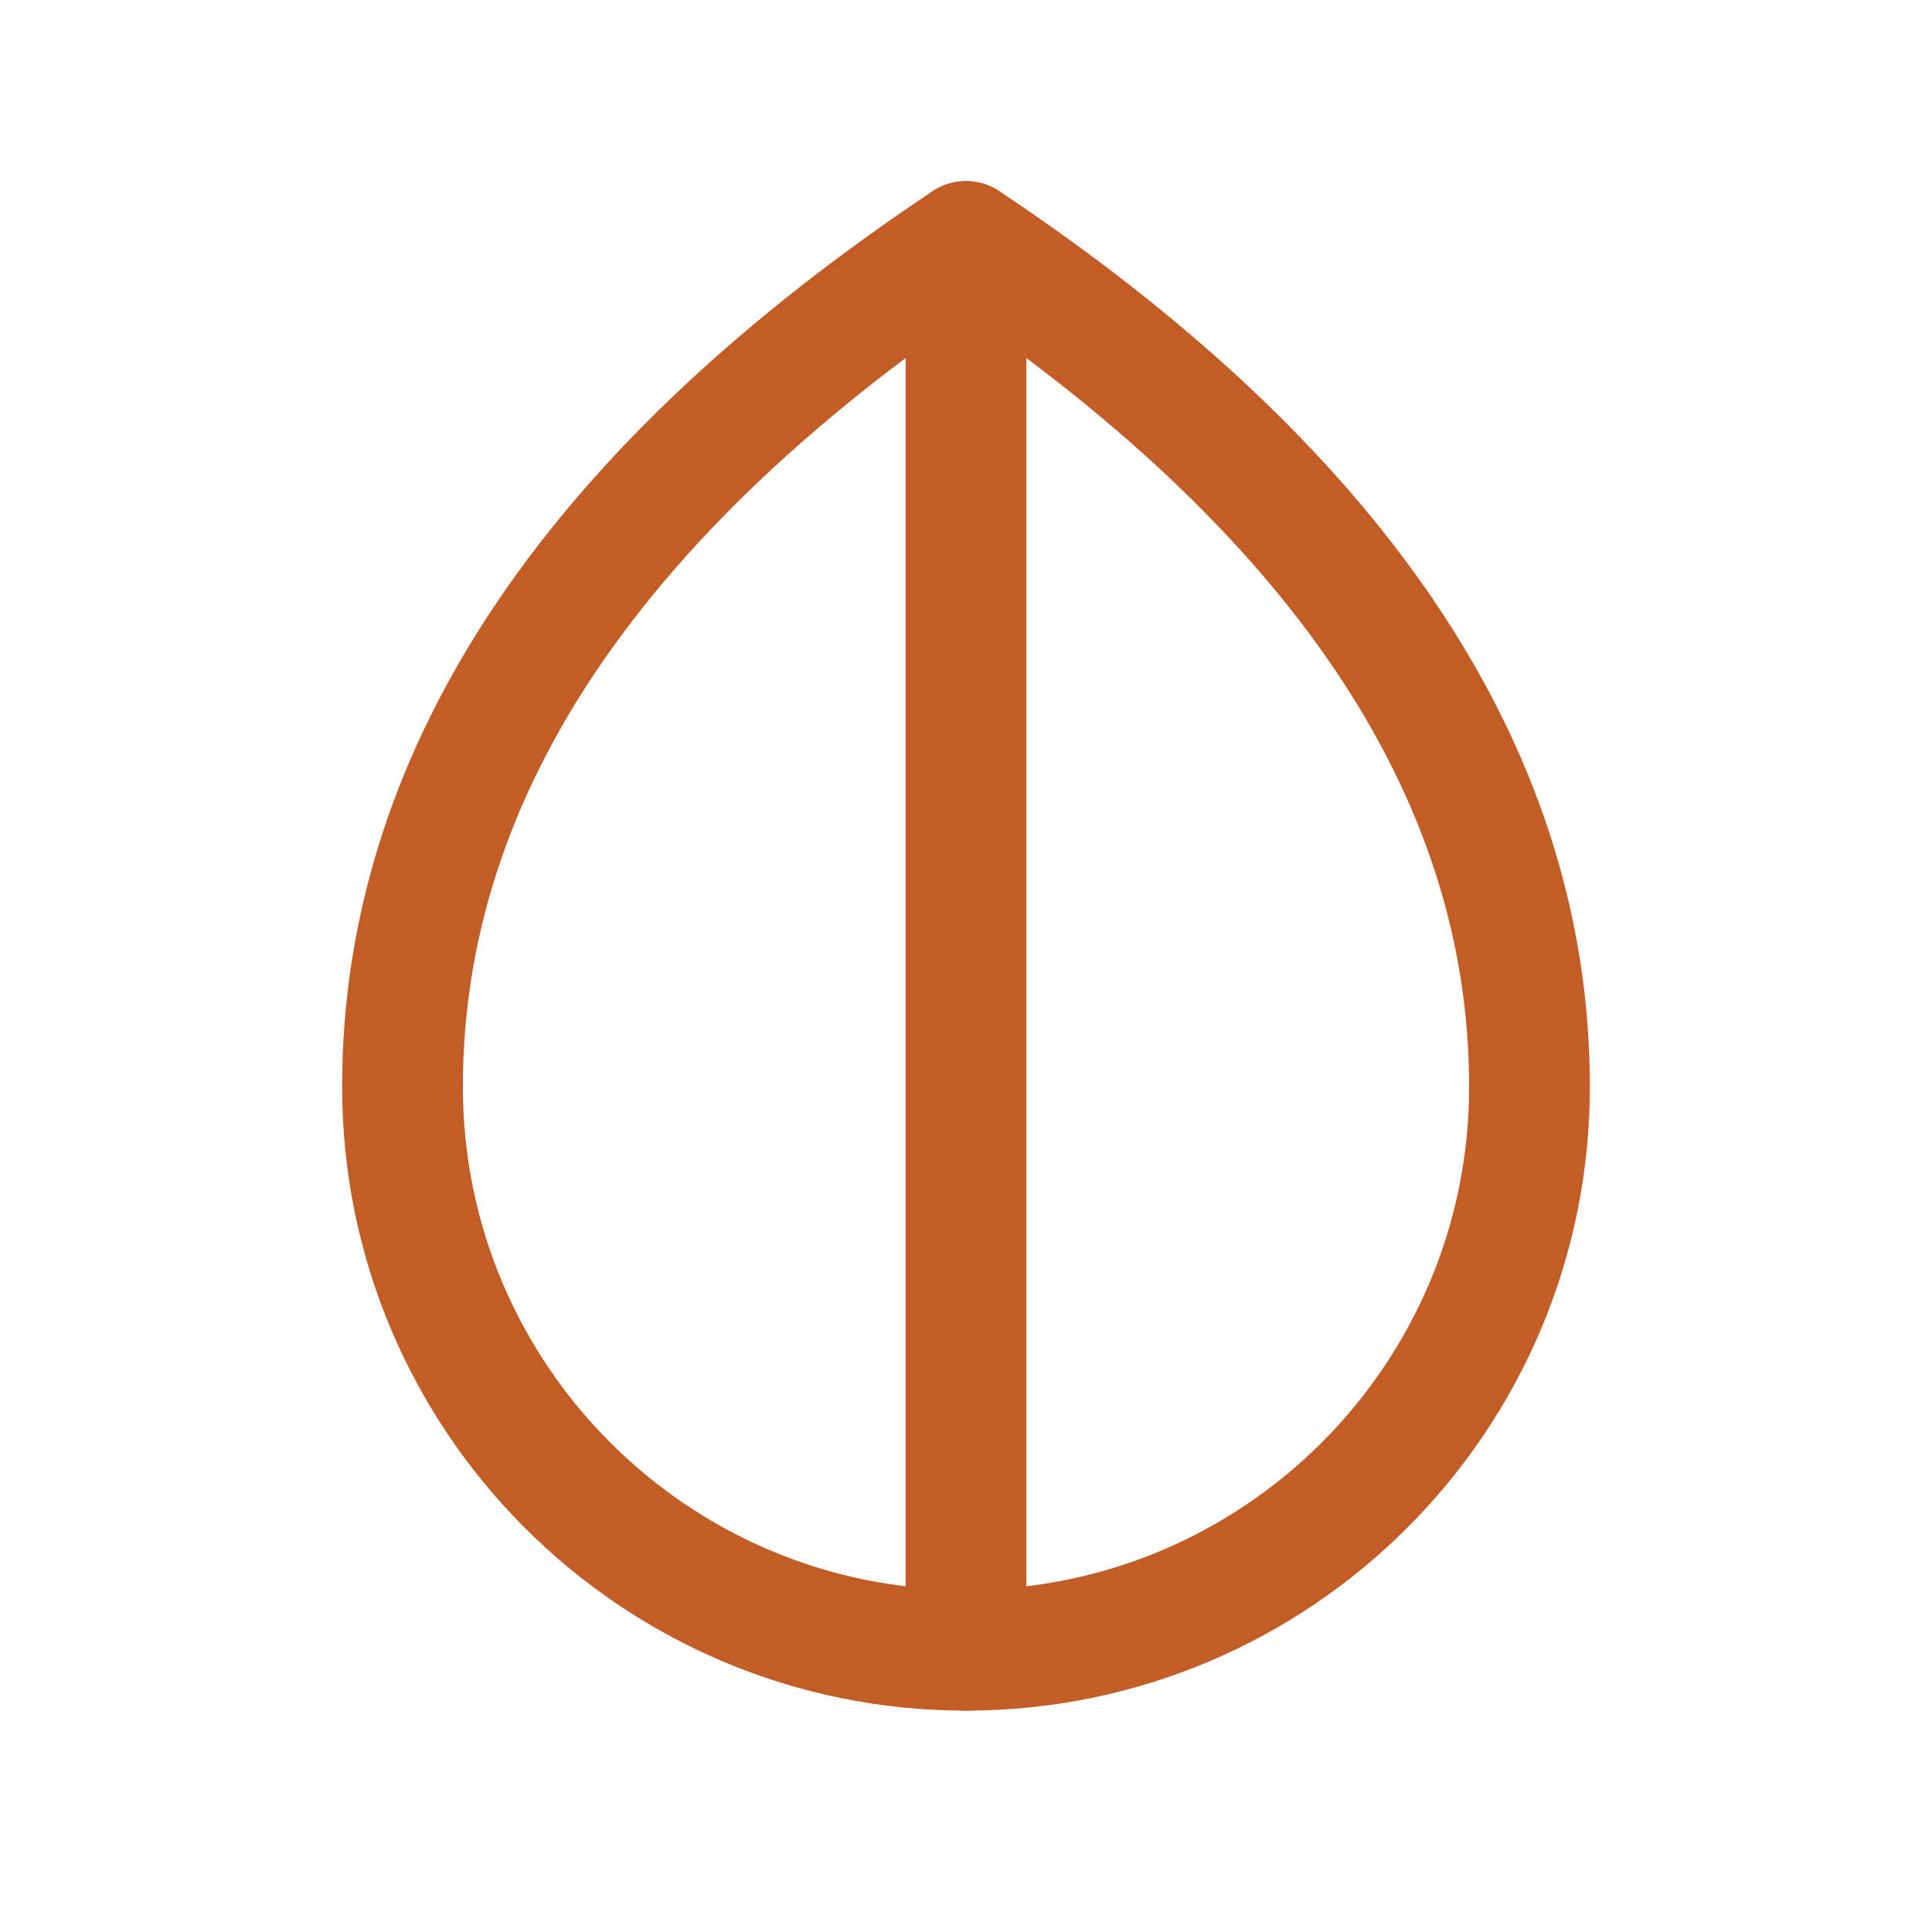
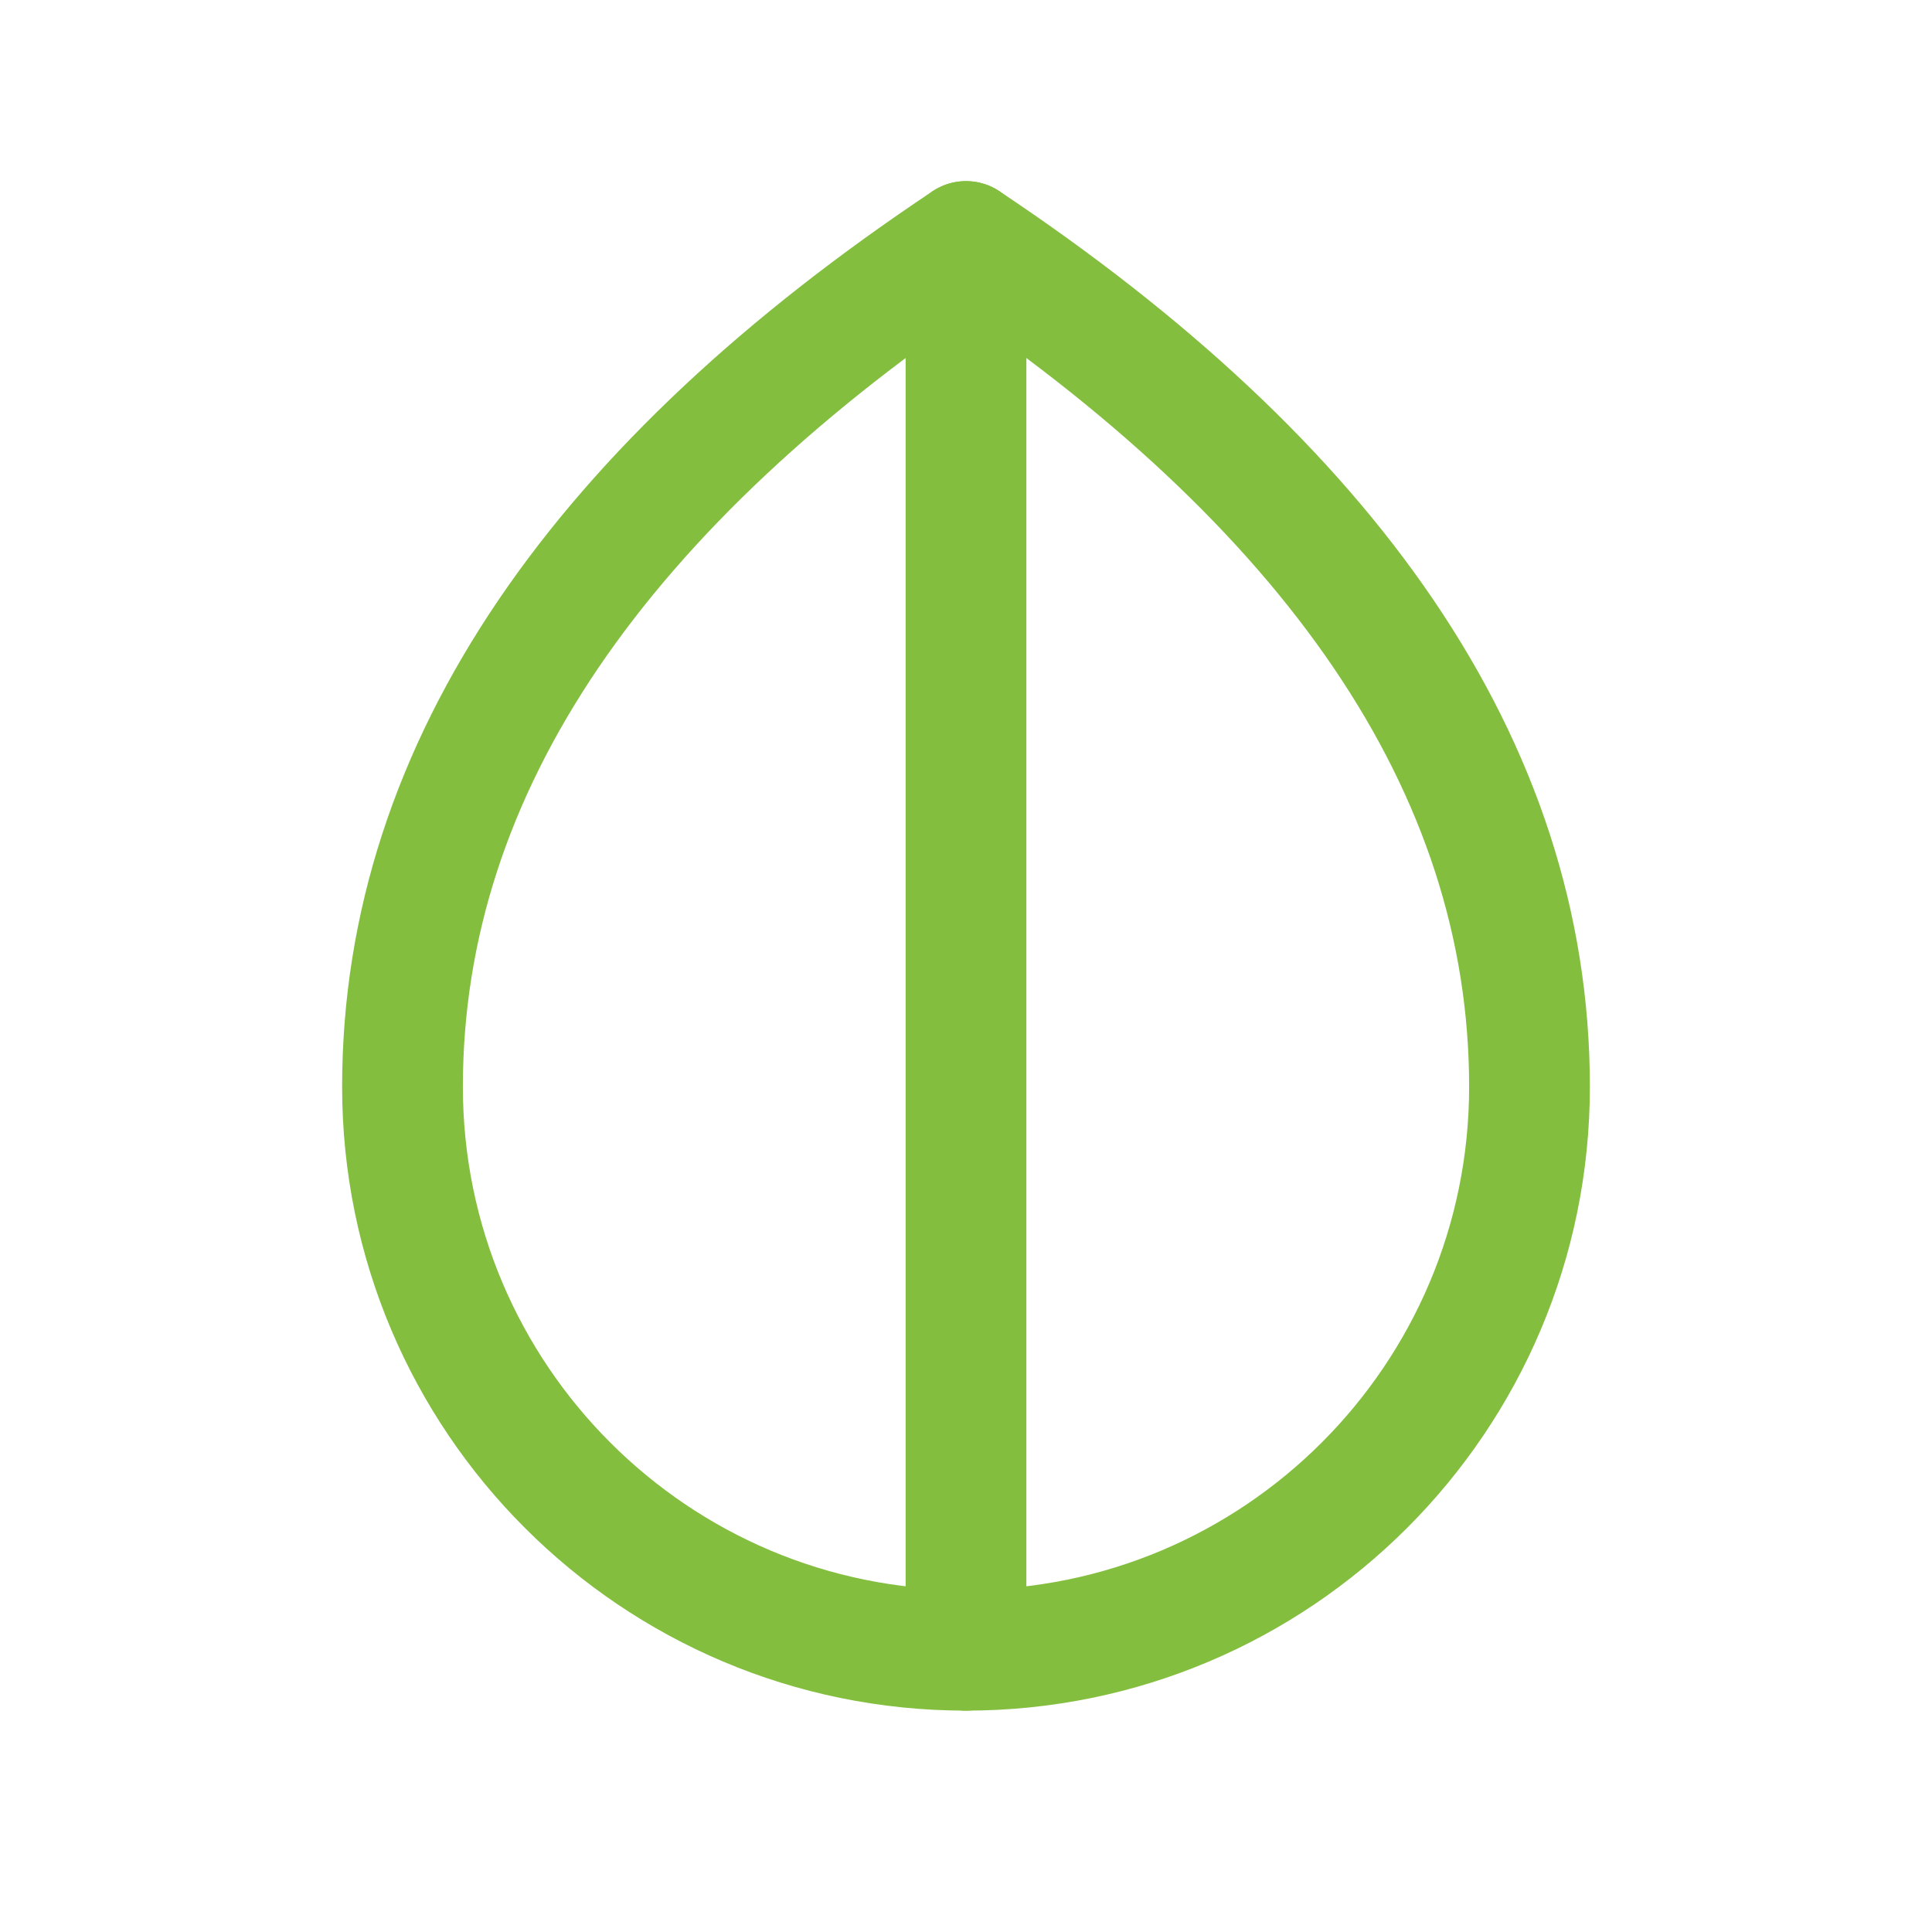
- <svg xmlns="http://www.w3.org/2000/svg" fill="none" viewBox="0 0 24 24" stroke="#c45c26" stroke-width="1.5">
+ <svg xmlns="http://www.w3.org/2000/svg" fill="none" viewBox="0 0 24 24" stroke="#84be3f" stroke-width="1.5">
  <path stroke-linecap="round" stroke-linejoin="round" d="M12 3c-4.5 3-7 6.5-7 10.5A7 7 0 0012 20.5 7 7 0 0019 13.5C19 9.5 16.5 6 12 3z" />
  <path stroke-linecap="round" stroke-linejoin="round" d="M12 3v17.5" />
</svg>
